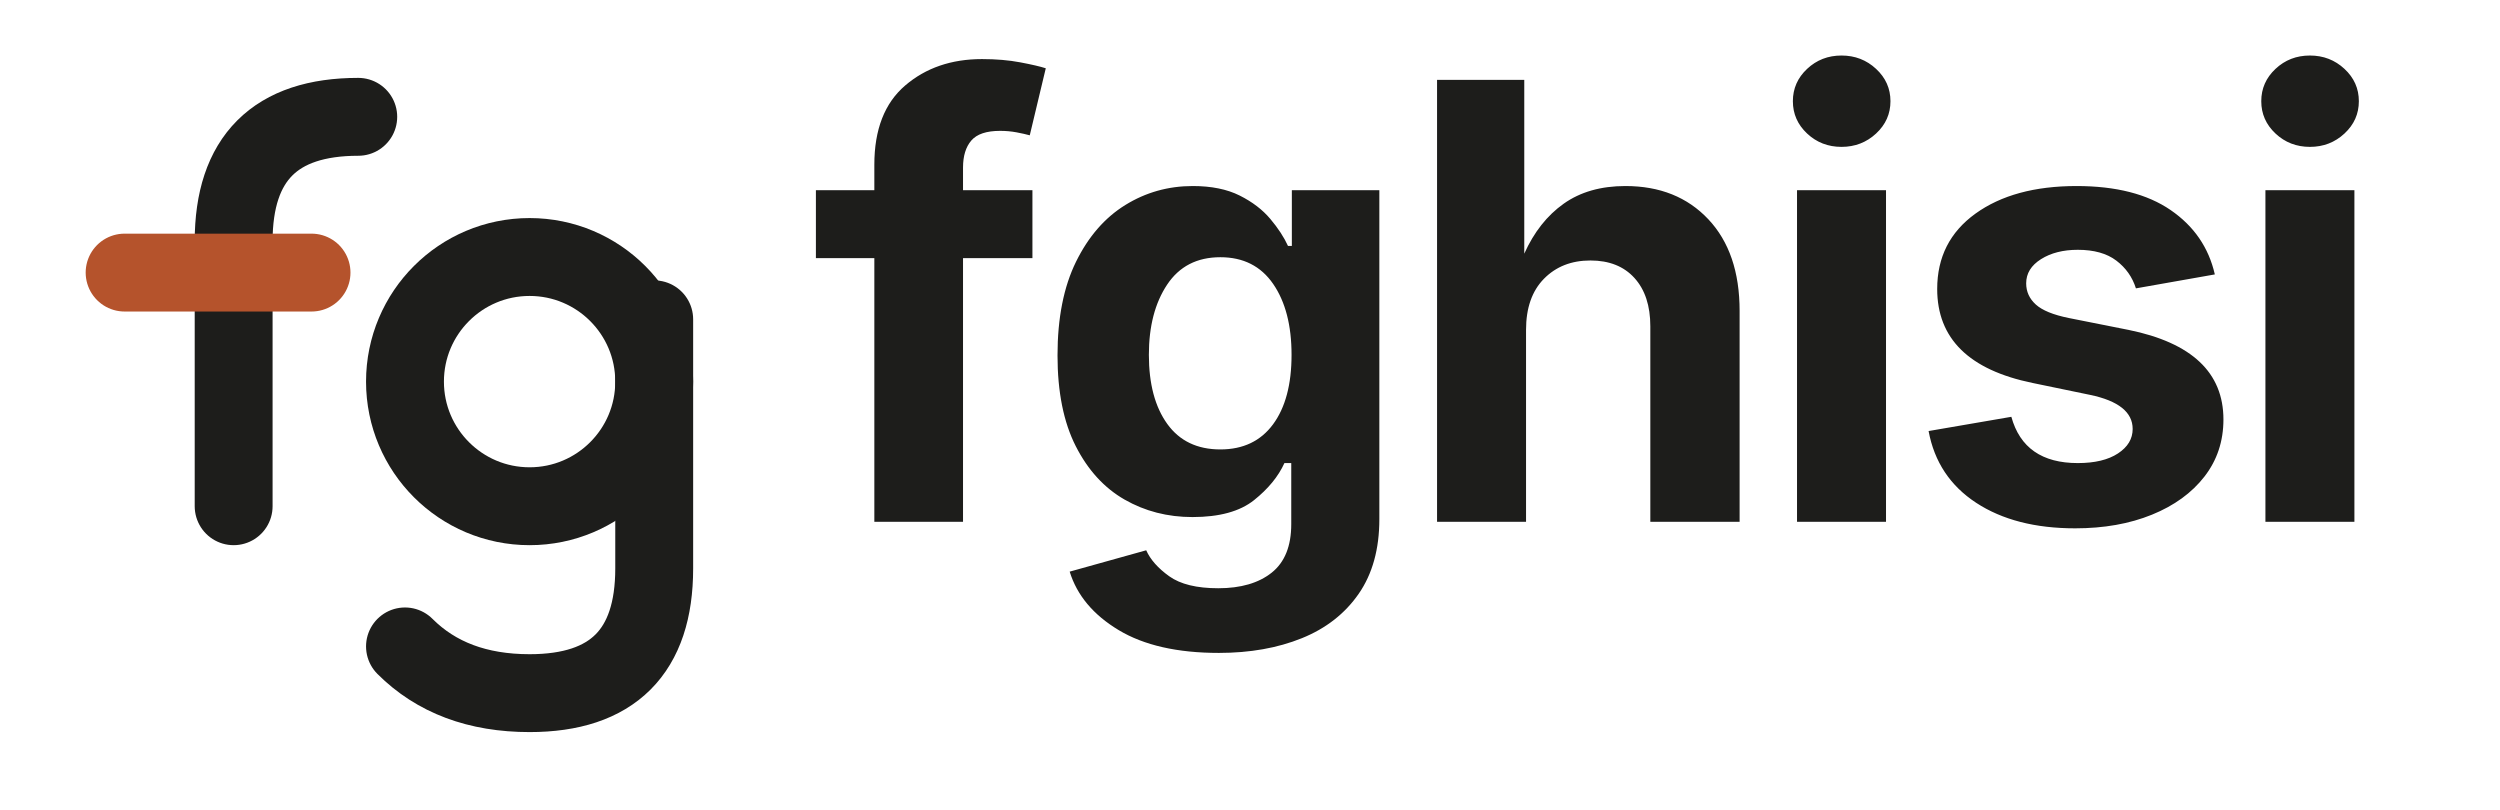
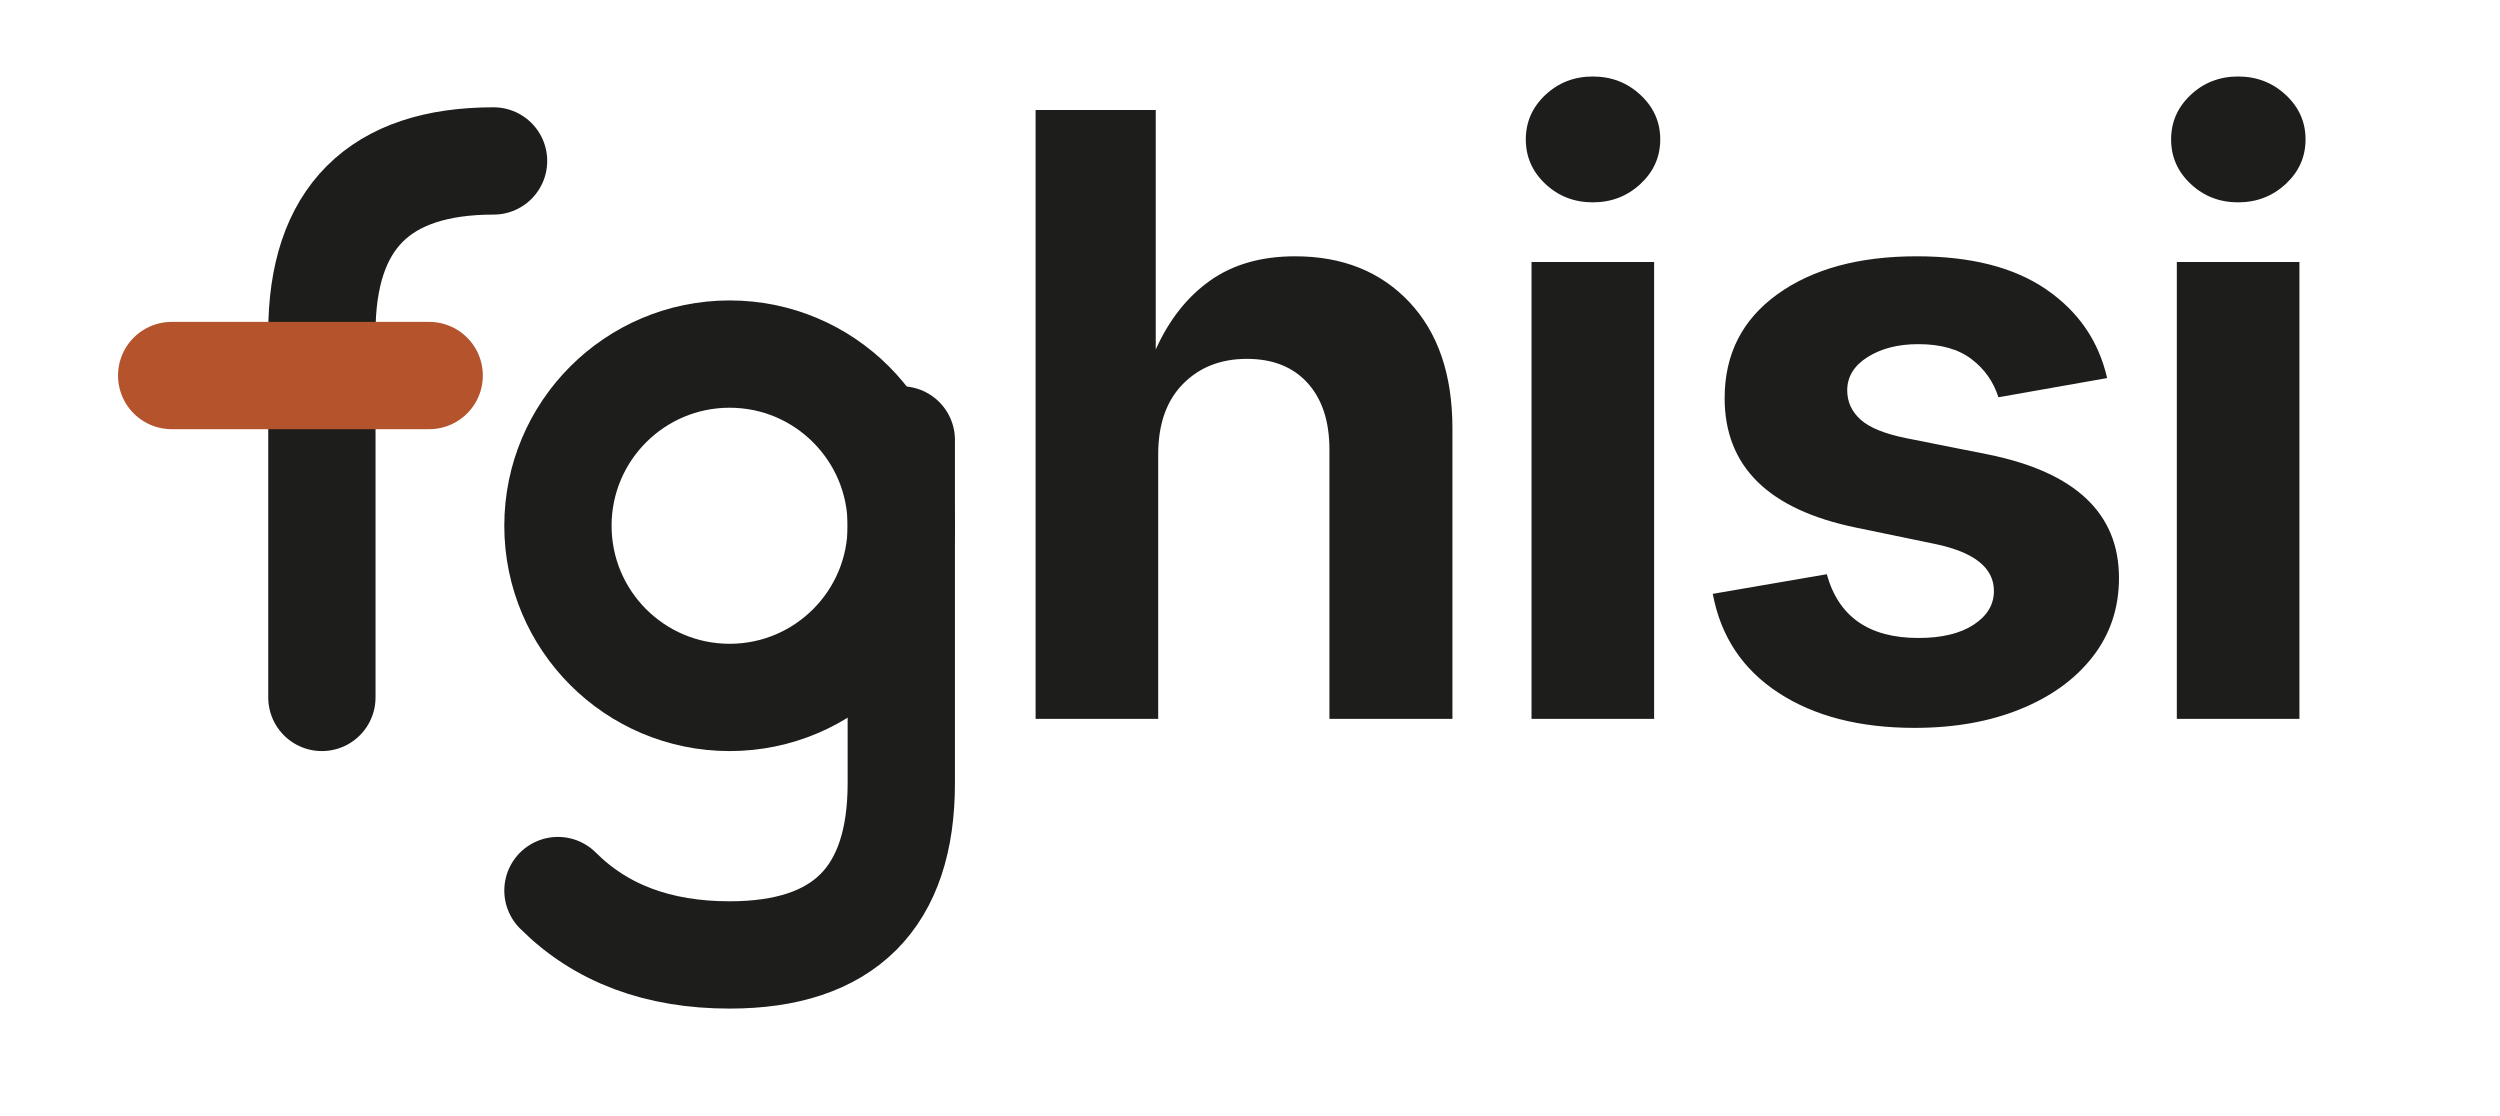
- <svg xmlns="http://www.w3.org/2000/svg" viewBox="10 8 321 104" width="321" height="104" role="img" aria-label="fghisi">
+ <svg xmlns="http://www.w3.org/2000/svg" viewBox="10 8 233 104" width="233" height="104" role="img" aria-label="fghisi">
  <g transform="translate(0,0) scale(1) translate(0,-7)" fill="none" stroke-linecap="round" stroke-linejoin="round" stroke-width="10">
    <path d="M40 80V46Q40 30 56 30" stroke="#1D1D1B" />
    <path d="M26 50H50" stroke="#B5532C" />
    <circle cx="78" cy="64" r="16" stroke="#1D1D1B" />
    <path d="M94 56V88Q94 104 78 104Q68 104 62 98" stroke="#1D1D1B" />
  </g>
-   <path d="M142.564 32.42V41.142H133.652V75.0H122.265V41.142H114.762V32.42H122.265V29.145Q122.265 22.365 126.226 18.976Q130.187 15.586 136.09 15.586Q138.794 15.586 141.003 16.005Q143.212 16.424 144.278 16.767L142.222 25.374Q141.536 25.184 140.527 24.993Q139.518 24.803 138.413 24.803Q135.785 24.803 134.719 26.041Q133.652 27.278 133.652 29.525V32.42ZM166.504 91.834Q158.506 91.834 153.631 88.901Q148.756 85.969 147.347 81.398L157.173 78.656Q157.972 80.446 160.124 81.989Q162.276 83.531 166.428 83.531Q170.769 83.531 173.283 81.532Q175.797 79.532 175.797 75.305V67.459H174.921Q173.74 70.049 171.017 72.22Q168.294 74.391 163.114 74.391Q158.315 74.391 154.392 72.144Q150.47 69.896 148.127 65.288Q145.785 60.68 145.785 53.634Q145.785 46.436 148.165 41.599Q150.546 36.762 154.488 34.324Q158.43 31.887 163.152 31.887Q166.732 31.887 169.17 33.105Q171.607 34.324 173.112 36.114Q174.616 37.904 175.378 39.58H175.873V32.42H187.108V74.657Q187.108 80.408 184.461 84.236Q181.814 88.063 177.149 89.949Q172.483 91.834 166.504 91.834ZM166.694 65.707Q171.074 65.707 173.454 62.489Q175.835 59.271 175.835 53.558Q175.835 47.883 173.473 44.455Q171.112 41.027 166.694 41.027Q162.2 41.027 159.858 44.55Q157.515 48.073 157.515 53.558Q157.515 59.156 159.877 62.432Q162.238 65.707 166.694 65.707ZM205.944 50.358V75.0H194.518V18.252H205.716V40.57Q207.582 36.419 210.781 34.153Q213.98 31.887 218.703 31.887Q225.33 31.887 229.348 36.152Q233.366 40.418 233.366 47.921V75.0H221.902V49.901Q221.902 45.94 219.864 43.693Q217.827 41.446 214.209 41.446Q210.552 41.446 208.248 43.789Q205.944 46.131 205.944 50.358ZM240.738 75.0V32.42H252.164V75.0ZM246.451 26.859Q243.861 26.859 242.033 25.146Q240.205 23.432 240.205 20.994Q240.205 18.557 242.033 16.843Q243.861 15.129 246.451 15.129Q249.041 15.129 250.888 16.843Q252.735 18.557 252.735 20.994Q252.735 23.432 250.888 25.146Q249.041 26.859 246.451 26.859ZM276.446 75.838Q268.752 75.838 263.744 72.562Q258.736 69.287 257.631 63.346L268.257 61.518Q269.895 67.459 276.788 67.459Q280.064 67.459 281.949 66.221Q283.834 64.983 283.834 63.079Q283.834 59.842 278.35 58.699L270.999 57.176Q258.736 54.662 258.736 45.103Q258.736 38.971 263.649 35.429Q268.562 31.887 276.636 31.887Q284.215 31.887 288.709 34.972Q293.203 38.057 294.384 43.236L284.253 45.026Q283.568 42.855 281.74 41.465Q279.911 40.075 276.788 40.075Q273.97 40.075 272.066 41.275Q270.161 42.475 270.161 44.379Q270.161 45.979 271.399 47.102Q272.637 48.226 275.646 48.835L283.301 50.358Q295.489 52.834 295.489 61.86Q295.489 66.05 293.051 69.192Q290.614 72.334 286.31 74.086Q282.006 75.838 276.446 75.838ZM300.88 75.0V32.42H312.306V75.0ZM306.593 26.859Q304.003 26.859 302.175 25.146Q300.347 23.432 300.347 20.994Q300.347 18.557 302.175 16.843Q304.003 15.129 306.593 15.129Q309.183 15.129 311.03 16.843Q312.877 18.557 312.877 20.994Q312.877 23.432 311.03 25.146Q309.183 26.859 306.593 26.859Z" fill="#1D1D1B" />
+   <path transform="translate(-88,0)" d="M205.944 50.358V75.0H194.518V18.252H205.716V40.57Q207.582 36.419 210.781 34.153Q213.98 31.887 218.703 31.887Q225.33 31.887 229.348 36.152Q233.366 40.418 233.366 47.921V75.0H221.902V49.901Q221.902 45.94 219.864 43.693Q217.827 41.446 214.209 41.446Q210.552 41.446 208.248 43.789Q205.944 46.131 205.944 50.358ZM240.738 75.0V32.42H252.164V75.0ZM246.451 26.859Q243.861 26.859 242.033 25.146Q240.205 23.432 240.205 20.994Q240.205 18.557 242.033 16.843Q243.861 15.129 246.451 15.129Q249.041 15.129 250.888 16.843Q252.735 18.557 252.735 20.994Q252.735 23.432 250.888 25.146Q249.041 26.859 246.451 26.859ZM276.446 75.838Q268.752 75.838 263.744 72.562Q258.736 69.287 257.631 63.346L268.257 61.518Q269.895 67.459 276.788 67.459Q280.064 67.459 281.949 66.221Q283.834 64.983 283.834 63.079Q283.834 59.842 278.35 58.699L270.999 57.176Q258.736 54.662 258.736 45.103Q258.736 38.971 263.649 35.429Q268.562 31.887 276.636 31.887Q284.215 31.887 288.709 34.972Q293.203 38.057 294.384 43.236L284.253 45.026Q283.568 42.855 281.74 41.465Q279.911 40.075 276.788 40.075Q273.97 40.075 272.066 41.275Q270.161 42.475 270.161 44.379Q270.161 45.979 271.399 47.102Q272.637 48.226 275.646 48.835L283.301 50.358Q295.489 52.834 295.489 61.86Q295.489 66.05 293.051 69.192Q290.614 72.334 286.31 74.086Q282.006 75.838 276.446 75.838ZM300.88 75.0V32.42H312.306V75.0ZM306.593 26.859Q304.003 26.859 302.175 25.146Q300.347 23.432 300.347 20.994Q300.347 18.557 302.175 16.843Q304.003 15.129 306.593 15.129Q309.183 15.129 311.03 16.843Q312.877 18.557 312.877 20.994Q312.877 23.432 311.03 25.146Q309.183 26.859 306.593 26.859Z" fill="#1D1D1B" />
</svg>
